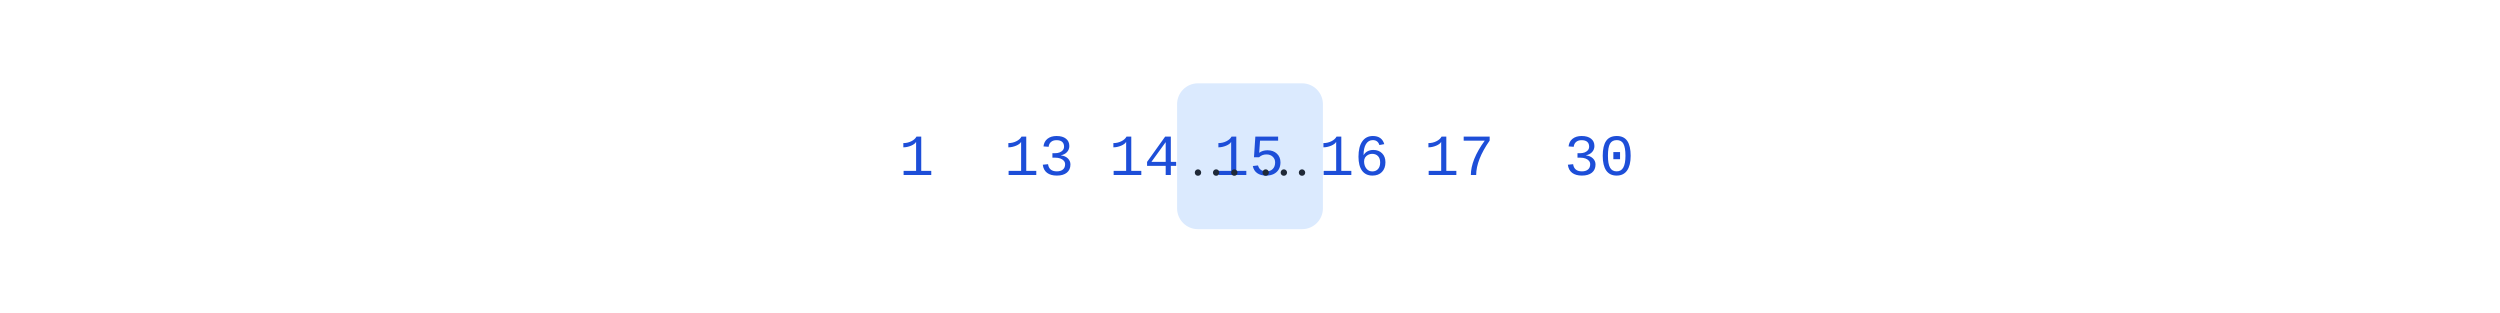
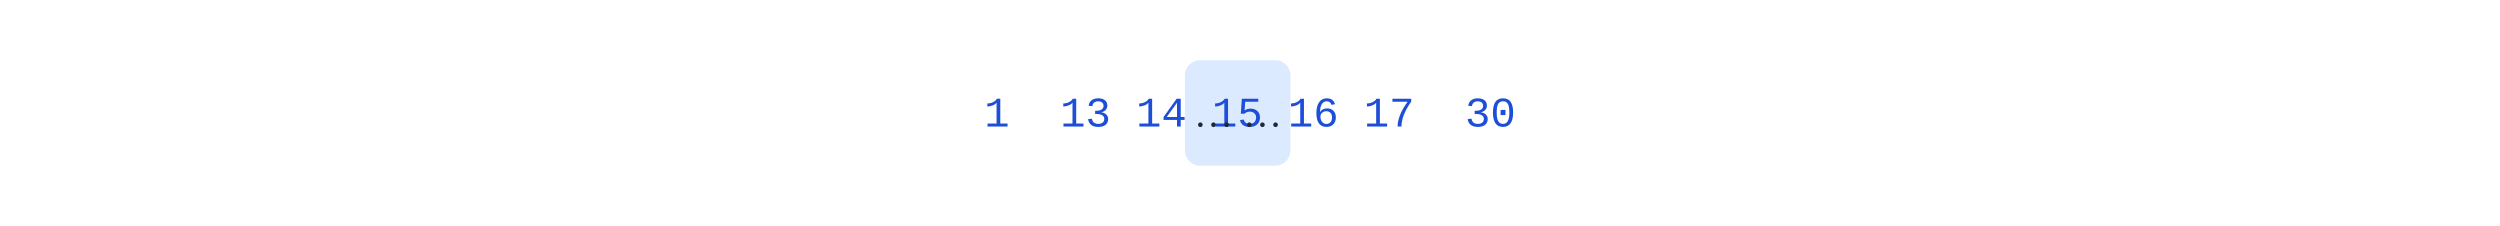
- <svg xmlns="http://www.w3.org/2000/svg" width="600" height="75" viewBox="0 0 600 75" version="1.1" xml:space="preserve" style="background-color:white">
+ <svg xmlns="http://www.w3.org/2000/svg" width="830" height="75" viewBox="0 0 830 75" version="1.1" xml:space="preserve" style="background-color:white">
  <style>
  .link {
    font-family: ui-monospace, SFMono-Regular, Menlo, Monaco, Consolas, "Liberation Mono", "Courier New", monospace;
    font-style: normal;
    font-weight: normal;
    font-size: 14px;
    text-align: center;
    text-anchor: middle;
    fill-opacity: 1;
    fill: #1d4ed8;
  }
  .link.active {
    fill: #1f2937;
  }
  .sepr {
    fill: #1f2937;
    font-size: 13px;
  }
  rect {
    fill: #dbeafe;
  }
  </style>
-   <rect width="35" height="35" x="282.5" y="20" rx="5" ry="5" />
-   <text xml:space="preserve" class="link" x="304" y="42" text-anchor="middle" word-spacing="20">1  13 14 15 16 17  30</text>
-   <text xml:space="preserve" class="sepr" x="300" y="42" text-anchor="middle" word-spacing="238">… …</text>
+   <rect width="35" height="35" x="393.4" y="20" rx="5" ry="5" />
+   <text xml:space="preserve" class="link" x="415" y="42" text-anchor="middle" word-spacing="20">1  13 14 15 16 17  30</text>
+   <text xml:space="preserve" class="sepr" x="411" y="42" text-anchor="middle" word-spacing="238">… …</text>
</svg>
